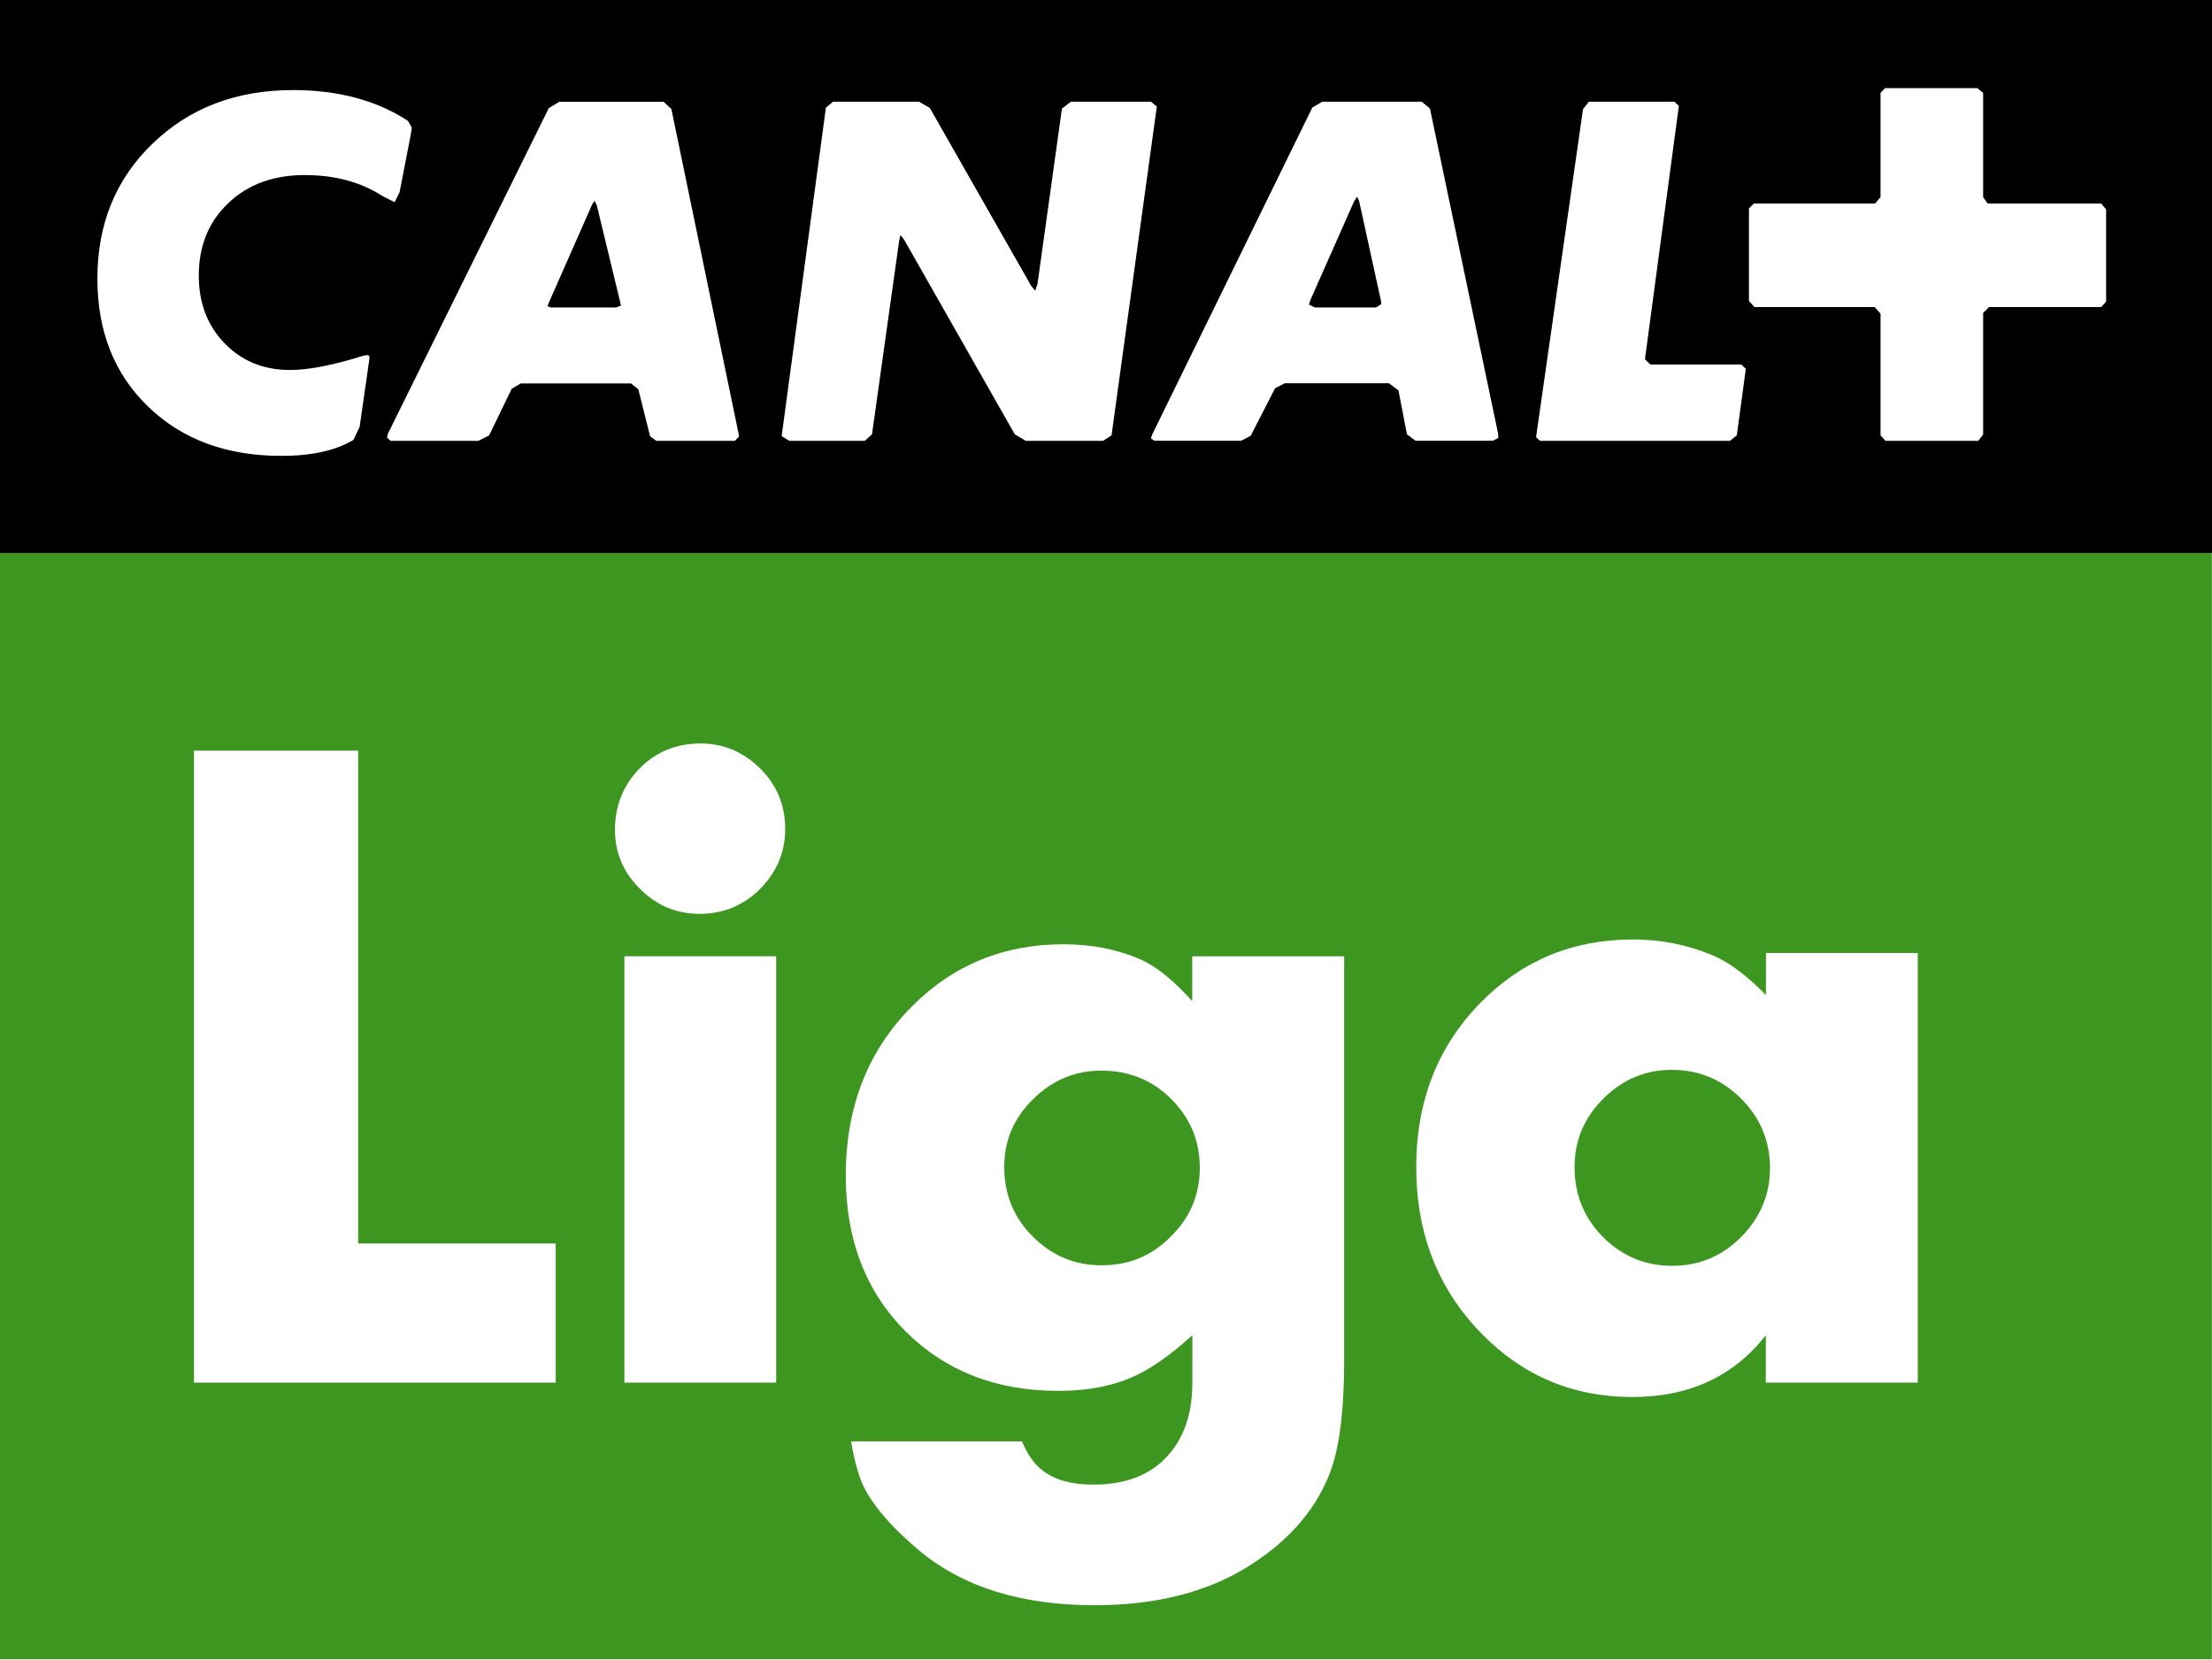
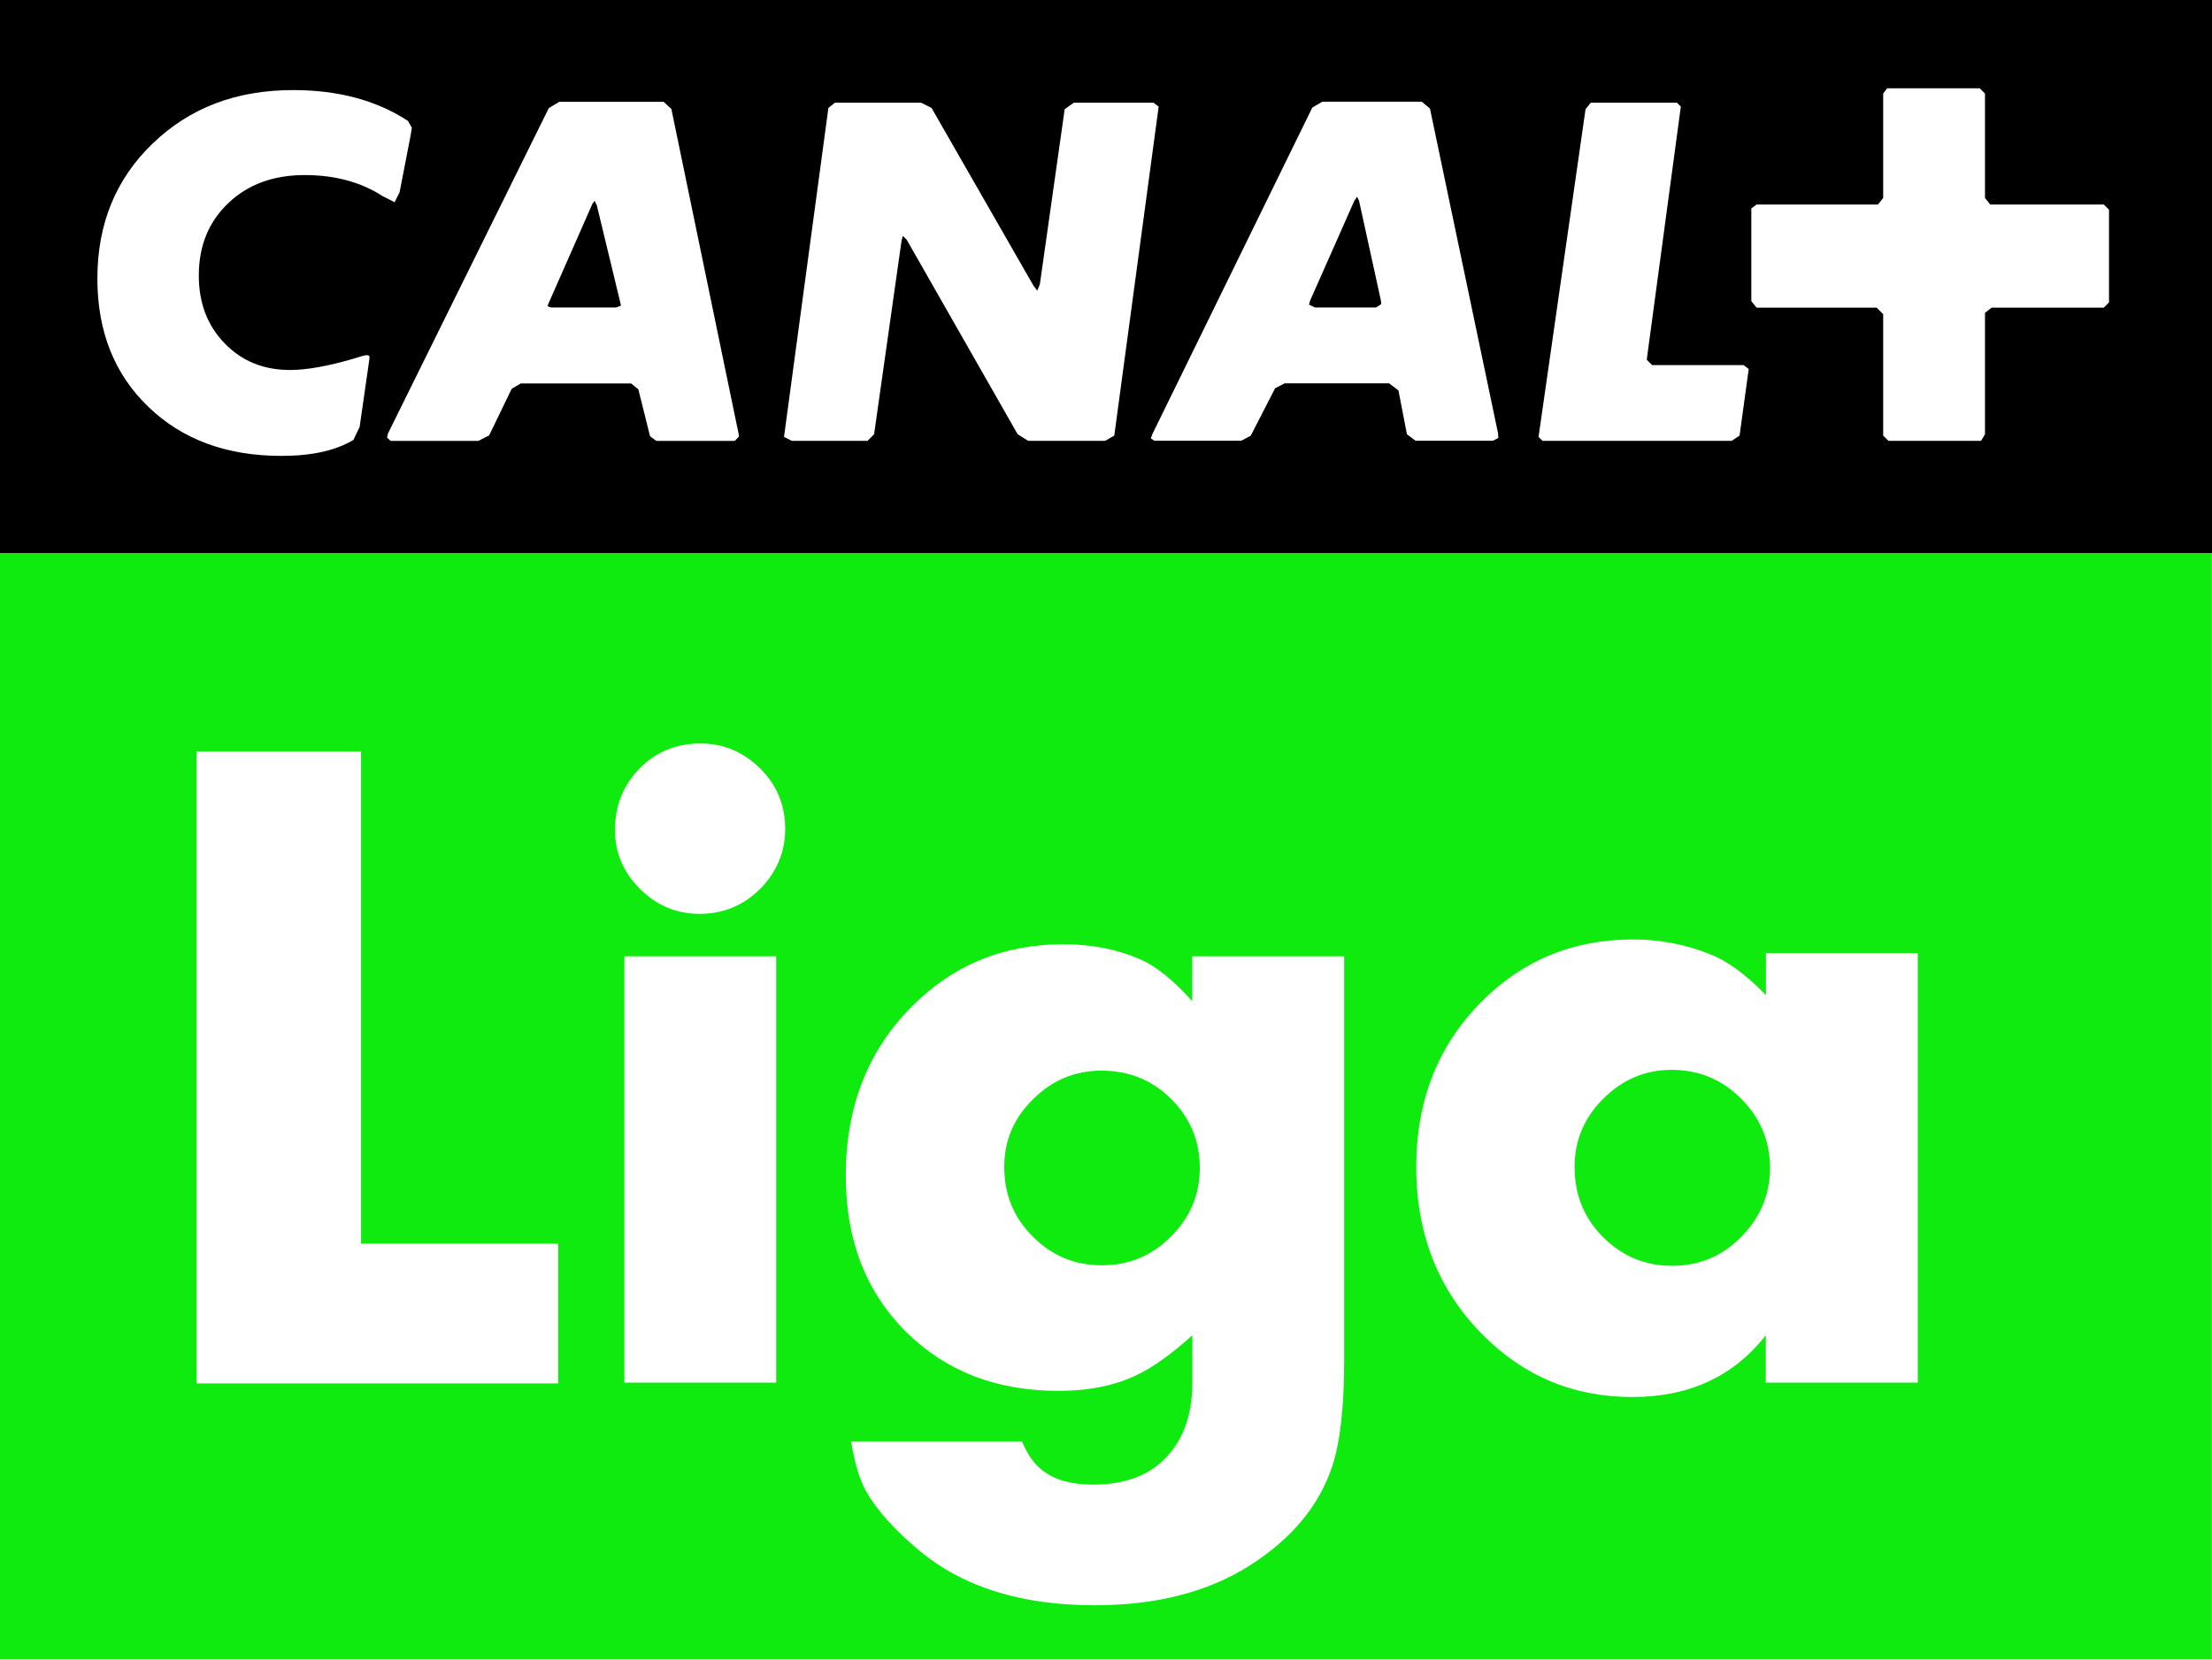
- <svg xmlns="http://www.w3.org/2000/svg" version="1.1" width="600" height="450.009" id="svg2">
-   <defs id="defs18" />
-   <g transform="matrix(1.5,0,0,1.5,-3.9291393e-4,0.00915372)" id="g5519">
-     <rect width="399.976" height="200.012" x="0" y="99.988" id="rect11505" style="fill:#3d961f;fill-opacity:1" />
-     <rect width="400" height="99.994" x="0" y="-0.006" id="rect11507" />
-     <path d="m 74.24,24.544 0.236,-1.464 -0.708,-1.228 c -5.665,-3.706 -12.582,-5.571 -20.773,-5.571 -10.269,0 -18.696,3.21 -25.376,9.655 -6.68,6.397 -10.009,14.565 -10.009,24.432 0,9.537 3.069,17.279 9.206,23.181 6.114,5.901 14.14,8.876 24.054,8.876 5.524,0 9.844,-0.968 13.03,-2.88 l 1.133,-2.361 1.77,-12.322 c 0.118,-0.921 -0.401,-0.803 -2.833,-0.024 -4.674,1.369 -8.522,2.054 -11.52,2.054 -4.792,0 -8.734,-1.605 -11.85,-4.839 -3.116,-3.21 -4.65,-7.294 -4.65,-12.251 0,-5.335 1.77,-9.702 5.335,-13.078 3.517,-3.376 8.144,-5.075 13.809,-5.075 5.429,0 10.127,1.251 14.045,3.777 l 2.219,1.133 0.897,-1.794 1.983,-10.221" id="path11509" style="fill:#ffffff" />
-     <path d="m 121.405,19.705 -1.393,-1.298 h -18.885 l -1.888,1.133 -29.082,58.849 -0.165,0.732 0.637,0.59 h 15.863 l 1.959,-0.991 4.084,-8.427 1.629,-0.968 h 19.947 l 1.322,1.062 2.125,8.498 1.133,0.826 h 14.187 l 0.732,-0.755 V 78.649 L 121.405,19.705 m -9.985,35.881 H 99.569 l -0.567,-0.236 0.189,-0.496 7.932,-17.988 0.401,-0.567 0.401,0.826 4.202,17.397 0.165,0.732 -0.873,0.33" id="path11511" style="fill:#ffffff" />
-     <polyline style="fill:#ffffff" id="polyline11513" points="497.83,141.317 497.889,141.353 498.467,141.353 498.522,141.303    498.73,139.821 498.74,139.776 498.768,139.812 499.616,141.303 499.7,141.353 500.292,141.353 500.357,141.311 500.704,138.792    500.659,138.755 500.046,138.755 499.977,138.808 499.79,140.15 499.772,140.203 499.741,140.165 498.965,138.803 498.882,138.755    498.224,138.755 498.169,138.8 497.83,141.317  " clip-path="url(#SVGID_1656_)" transform="matrix(23.60578,0,0,23.60578,-11610.316,-3257.038)" />
-     <path d="M 270.9,78.365 258.578,19.61 257.091,18.383 H 239.103 l -1.794,1.062 -28.941,59.085 -0.26,0.732 0.637,0.425 h 15.698 l 1.723,-0.897 4.414,-8.593 1.723,-0.897 h 18.885 l 1.7,1.298 1.534,7.932 1.558,1.157 h 13.975 L 270.947,79.191 270.9,78.365 m -21.174,-23.346 -0.897,0.567 h -11.047 l -1.062,-0.496 0.189,-0.732 8.002,-18.058 0.496,-0.732 0.354,0.732 3.919,17.893 0.071,0.425 v 0.401 z" id="path11515" style="fill:#ffffff" />
-     <polyline style="fill:#ffffff" id="polyline11517" points="504.014,138.755 503.969,138.811 503.609,141.325 503.64,141.353    505.094,141.353 505.147,141.311 505.216,140.801 505.181,140.768 504.485,140.768 504.444,140.729 504.444,140.722    504.703,138.787 504.669,138.755 504.014,138.755  " clip-path="url(#SVGID_1656_)" transform="matrix(23.60578,0,0,23.60578,-11610.316,-3257.038)" />
-     <polyline style="fill:#ffffff" id="polyline11519" points="507.034,140.373 507.079,140.328 507.938,140.328 507.976,140.287    507.976,139.58 507.938,139.535 507.068,139.535 507.034,139.486 507.034,138.687 506.989,138.651 506.282,138.651    506.248,138.687 506.248,139.486 506.206,139.535 505.278,139.535 505.24,139.572 505.24,140.282 505.282,140.328 506.203,140.328    506.248,140.379 506.248,141.311 506.286,141.353 506.996,141.353 507.034,141.304 507.034,140.373  " clip-path="url(#SVGID_1656_)" transform="matrix(23.60578,0,0,23.60578,-11610.316,-3257.038)" />
-     <polyline style="fill:#ffffff" id="polyline11521" points="494.586,143.726 494.586,147.501 496.099,147.501 496.099,148.567    493.328,148.567 493.328,143.726 494.586,143.726  " clip-path="url(#SVGID_1656_)" transform="matrix(23.60578,0,0,23.60578,-11610.316,-3257.038)" />
-     <path d="m 112.906,172.906 h 27.454 v 77.096 h -27.454 v -77.096 z m 13.786,-38.477 c 4.155,0 7.766,1.534 10.859,4.603 2.974,2.998 4.438,6.61 4.438,10.859 0,4.131 -1.487,7.695 -4.438,10.741 -3.045,3.069 -6.704,4.603 -11.048,4.603 -4.202,0 -7.837,-1.534 -10.859,-4.603 -2.974,-2.974 -4.438,-6.515 -4.438,-10.575 0,-4.367 1.487,-8.097 4.509,-11.166 2.951,-2.974 6.61,-4.462 10.977,-4.462 z" id="path11523" style="fill:#ffffff" />
-     <path d="m 199.162,193.585 c -4.816,0 -8.947,1.747 -12.393,5.217 -3.446,3.376 -5.17,7.436 -5.17,12.204 0,5.004 1.747,9.23 5.24,12.653 3.423,3.423 7.53,5.122 12.393,5.122 4.934,0 9.088,-1.723 12.511,-5.217 3.47,-3.399 5.217,-7.554 5.217,-12.417 0,-4.816 -1.7,-8.947 -5.146,-12.417 -3.423,-3.423 -7.648,-5.146 -12.653,-5.146 m 43.907,-20.679 v 73.154 c 0,8.333 -0.732,14.683 -2.148,19.05 -2.408,7.223 -7.436,13.243 -15.131,18.082 -7.483,4.698 -16.784,7.058 -27.831,7.058 -13.148,0 -23.677,-3.234 -31.561,-9.749 -4.556,-3.777 -7.837,-7.412 -9.82,-10.929 -1.133,-2.054 -2.03,-5.028 -2.667,-8.947 h 30.9 c 0.991,2.384 2.243,4.155 3.753,5.288 2.219,1.7 5.24,2.526 9.112,2.526 5.901,0 10.41,-1.747 13.526,-5.264 2.927,-3.234 4.414,-7.625 4.414,-13.172 v -8.569 c -3.683,3.328 -6.987,5.713 -9.962,7.153 -3.989,1.936 -8.711,2.904 -14.258,2.904 -11.26,0 -20.419,-3.588 -27.595,-10.717 -7.247,-7.247 -10.859,-16.642 -10.859,-28.209 0,-12.393 3.989,-22.591 11.968,-30.593 7.436,-7.483 16.571,-11.236 27.383,-11.236 5.075,0 9.678,0.897 13.833,2.691 2.951,1.275 6.09,3.824 9.466,7.601 v -8.12 h 27.477 z" id="path11525" style="fill:#ffffff" />
-     <path d="m 302.296,193.443 c -4.768,0 -8.899,1.747 -12.369,5.217 -3.446,3.423 -5.193,7.53 -5.193,12.346 0,5.028 1.723,9.253 5.193,12.724 3.446,3.423 7.577,5.146 12.44,5.146 4.91,0 9.065,-1.747 12.487,-5.217 3.446,-3.47 5.217,-7.625 5.217,-12.487 0,-4.863 -1.747,-9.041 -5.217,-12.511 -3.423,-3.446 -7.601,-5.217 -12.558,-5.217 m 17.02,-21.127 h 27.477 v 77.687 h -27.477 v -8.569 c -5.831,7.459 -13.904,11.166 -24.149,11.166 -10.623,0 -19.64,-3.753 -27.099,-11.307 -7.979,-8.073 -11.968,-18.176 -11.968,-30.286 0,-11.992 3.942,-21.977 11.826,-29.909 7.459,-7.483 16.571,-11.236 27.383,-11.236 4.91,0 9.631,0.921 14.14,2.762 2.974,1.18 6.303,3.612 9.891,7.294 v -7.601 z" id="path11527" style="fill:#ffffff" />
+ <svg xmlns="http://www.w3.org/2000/svg" enable-background="new 0 0 86 32" xml:space="preserve" height="450.01" viewBox="0 0 600 450.009" width="600" version="1.1" y="0px" x="0px">
+   <rect height="300.02" width="599.96" y="149.99" x="0" stroke-width="1.5" fill="#0feb0f" />
+   <rect height="149.99" width="600" y="0" x="0" stroke-width="1.5" />
+   <g fill="#fff">
+     <path d="m111.36 36.825 0.35-2.195-1.06-1.841c-8.5-5.56-18.871-8.357-31.158-8.357-15.403 0-28.044 4.816-38.064 14.482-10.021 9.596-15.013 21.848-15.013 36.648 0 14.305 4.603 25.918 13.809 34.768 9.171 8.86 21.21 13.32 36.081 13.32 8.286 0 14.766-1.45 19.546-4.32l1.7-3.54 2.659-18.487c0.17-1.381-0.606-1.204-4.253-0.035-7.011 2.054-12.782 3.082-17.279 3.082-7.188 0-13.102-2.409-17.775-7.26-4.674-4.816-6.976-10.942-6.976-18.377 0-8.003 2.656-14.553 8.002-19.617 5.276-5.063 12.216-7.613 20.714-7.613 8.144 0 15.191 1.877 21.067 5.666l3.33 1.699 1.35-2.691 2.97-15.332" stroke-width="1.5" />
+     <path d="m182.11 29.566-2.09-1.947h-28.33l-2.83 1.7-43.63 88.271-0.24 1.1 0.95 0.89h23.8l2.94-1.49 6.12-12.64 2.44-1.45h29.93l1.98 1.59 3.18 12.75 1.7 1.24h21.29l1.09-1.14v-0.46l-18.3-88.414m-14.98 53.822h-17.78l-0.85-0.354 0.29-0.744 11.89-26.981 0.61-0.85 0.6 1.239 6.3 26.096 0.25 1.098-1.31 0.496" stroke-width="1.5" />
+     <polyline clip-path="url(#SVGID_1656_)" transform="matrix(35.409 0 0 35.409 -17415 -4885.5)" points="497.83 141.32 497.89 141.35 498.47 141.35 498.52 141.3 498.73 139.82 498.74 139.78 498.77 139.81 499.62 141.3 499.7 141.35 500.29 141.35 500.36 141.31 500.7 138.79 500.66 138.76 500.05 138.76 499.98 138.81 499.79 140.15 499.77 140.2 499.74 140.16 498.96 138.8 498.88 138.76 498.22 138.76 498.17 138.8 497.83 141.32" />
+     <path d="m406.35 117.56-18.48-88.135-2.23-1.841h-26.99l-2.69 1.593-43.41 88.623-0.39 1.1 0.96 0.64h23.55l2.58-1.35 6.62-12.88 2.59-1.35h28.32l2.55 1.95 2.3 11.89 2.34 1.74h20.96l1.49-0.74-0.07-1.24m-31.76-35.022-1.35 0.85h-16.57l-1.59-0.744 0.28-1.098 12-27.087 0.75-1.098 0.53 1.098 5.88 26.84 0.1 0.637v0.602z" stroke-width="1.5" />
+     <polyline clip-path="url(#SVGID_1656_)" transform="matrix(35.409 0 0 35.409 -17415 -4885.5)" points="504.01 138.76 503.97 138.81 503.61 141.32 503.64 141.35 505.09 141.35 505.15 141.31 505.22 140.8 505.18 140.77 504.48 140.77 504.44 140.73 504.44 140.72 504.7 138.79 504.67 138.76 504.01 138.76" />
+     <polyline clip-path="url(#SVGID_1656_)" transform="matrix(35.409 0 0 35.409 -17415 -4885.5)" points="507.03 140.37 507.08 140.33 507.94 140.33 507.98 140.29 507.98 139.58 507.94 139.54 507.07 139.54 507.03 139.49 507.03 138.69 506.99 138.65 506.28 138.65 506.25 138.69 506.25 139.49 506.21 139.54 505.28 139.54 505.24 139.57 505.24 140.28 505.28 140.33 506.2 140.33 506.25 140.38 506.25 141.31 506.29 141.35 507 141.35 507.03 141.3 507.03 140.37" />
+     <polyline clip-path="url(#SVGID_1656_)" transform="matrix(35.409 0 0 35.409 -17415 -4885.5)" points="494.59 143.73 494.59 147.5 496.1 147.5 496.1 148.57 493.33 148.57 493.33 143.73 494.59 143.73" />
+     <g stroke-width="1.5">
+       <path d="m169.36 259.37h41.18v115.64h-41.18zm20.68-57.72c6.23 0 11.65 2.3 16.29 6.91 4.46 4.49 6.65 9.91 6.65 16.29 0 6.19-2.23 11.54-6.65 16.11-4.57 4.6-10.06 6.9-16.58 6.9-6.3 0-11.75-2.3-16.28-6.9-4.46-4.47-6.66-9.78-6.66-15.87 0-6.55 2.23-12.14 6.76-16.75 4.43-4.46 9.92-6.69 16.47-6.69z" />
+       <path d="m298.74 290.39c-7.22 0-13.42 2.62-18.59 7.82-5.17 5.07-7.75 11.16-7.75 18.31 0 7.51 2.62 13.84 7.86 18.98 5.13 5.13 11.29 7.68 18.59 7.68 7.4 0 13.63-2.58 18.77-7.82 5.2-5.1 7.82-11.33 7.82-18.63 0-7.22-2.55-13.42-7.72-18.62-5.13-5.14-11.47-7.72-18.98-7.72m65.86-31.02v109.73c0 12.5-1.09 22.02-3.22 28.58-3.61 10.83-11.15 19.86-22.7 27.12-11.22 7.04-25.17 10.59-41.74 10.59-19.73 0-35.52-4.86-47.34-14.63-6.84-5.66-11.76-11.12-14.73-16.39-1.7-3.08-3.05-7.54-4.01-13.42h46.35c1.49 3.57 3.37 6.23 5.63 7.93 3.33 2.55 7.86 3.79 13.67 3.79 8.85 0 15.62-2.62 20.29-7.9 4.39-4.85 6.62-11.44 6.62-19.76v-12.85c-5.52 4.99-10.48 8.57-14.94 10.73-5.98 2.9-13.07 4.35-21.39 4.35-16.89 0-30.63-5.38-41.39-16.07-10.87-10.87-16.29-24.96-16.29-42.31 0-18.59 5.99-33.89 17.95-45.89 11.16-11.23 24.86-16.86 41.08-16.86 7.61 0 14.52 1.35 20.75 4.04 4.42 1.91 9.13 5.73 14.2 11.4v-12.18z" />
+       <path d="m453.44 290.17c-7.15 0-13.35 2.62-18.55 7.83-5.17 5.13-7.79 11.3-7.79 18.52 0 7.54 2.58 13.88 7.79 19.08 5.17 5.14 11.37 7.72 18.66 7.72 7.36 0 13.6-2.62 18.73-7.82 5.17-5.21 7.83-11.44 7.83-18.73 0-7.3-2.62-13.57-7.83-18.77-5.13-5.17-11.4-7.83-18.84-7.83m25.53-31.69h41.22v116.53h-41.22v-12.85c-8.74 11.19-20.85 16.75-36.22 16.75-15.93 0-29.46-5.63-40.65-16.96-11.97-12.11-17.95-27.27-17.95-45.43 0-17.99 5.91-32.97 17.74-44.86 11.19-11.23 24.85-16.86 41.07-16.86 7.37 0 14.45 1.38 21.21 4.14 4.46 1.77 9.46 5.42 14.84 10.95v-11.41z" />
+     </g>
  </g>
</svg>
